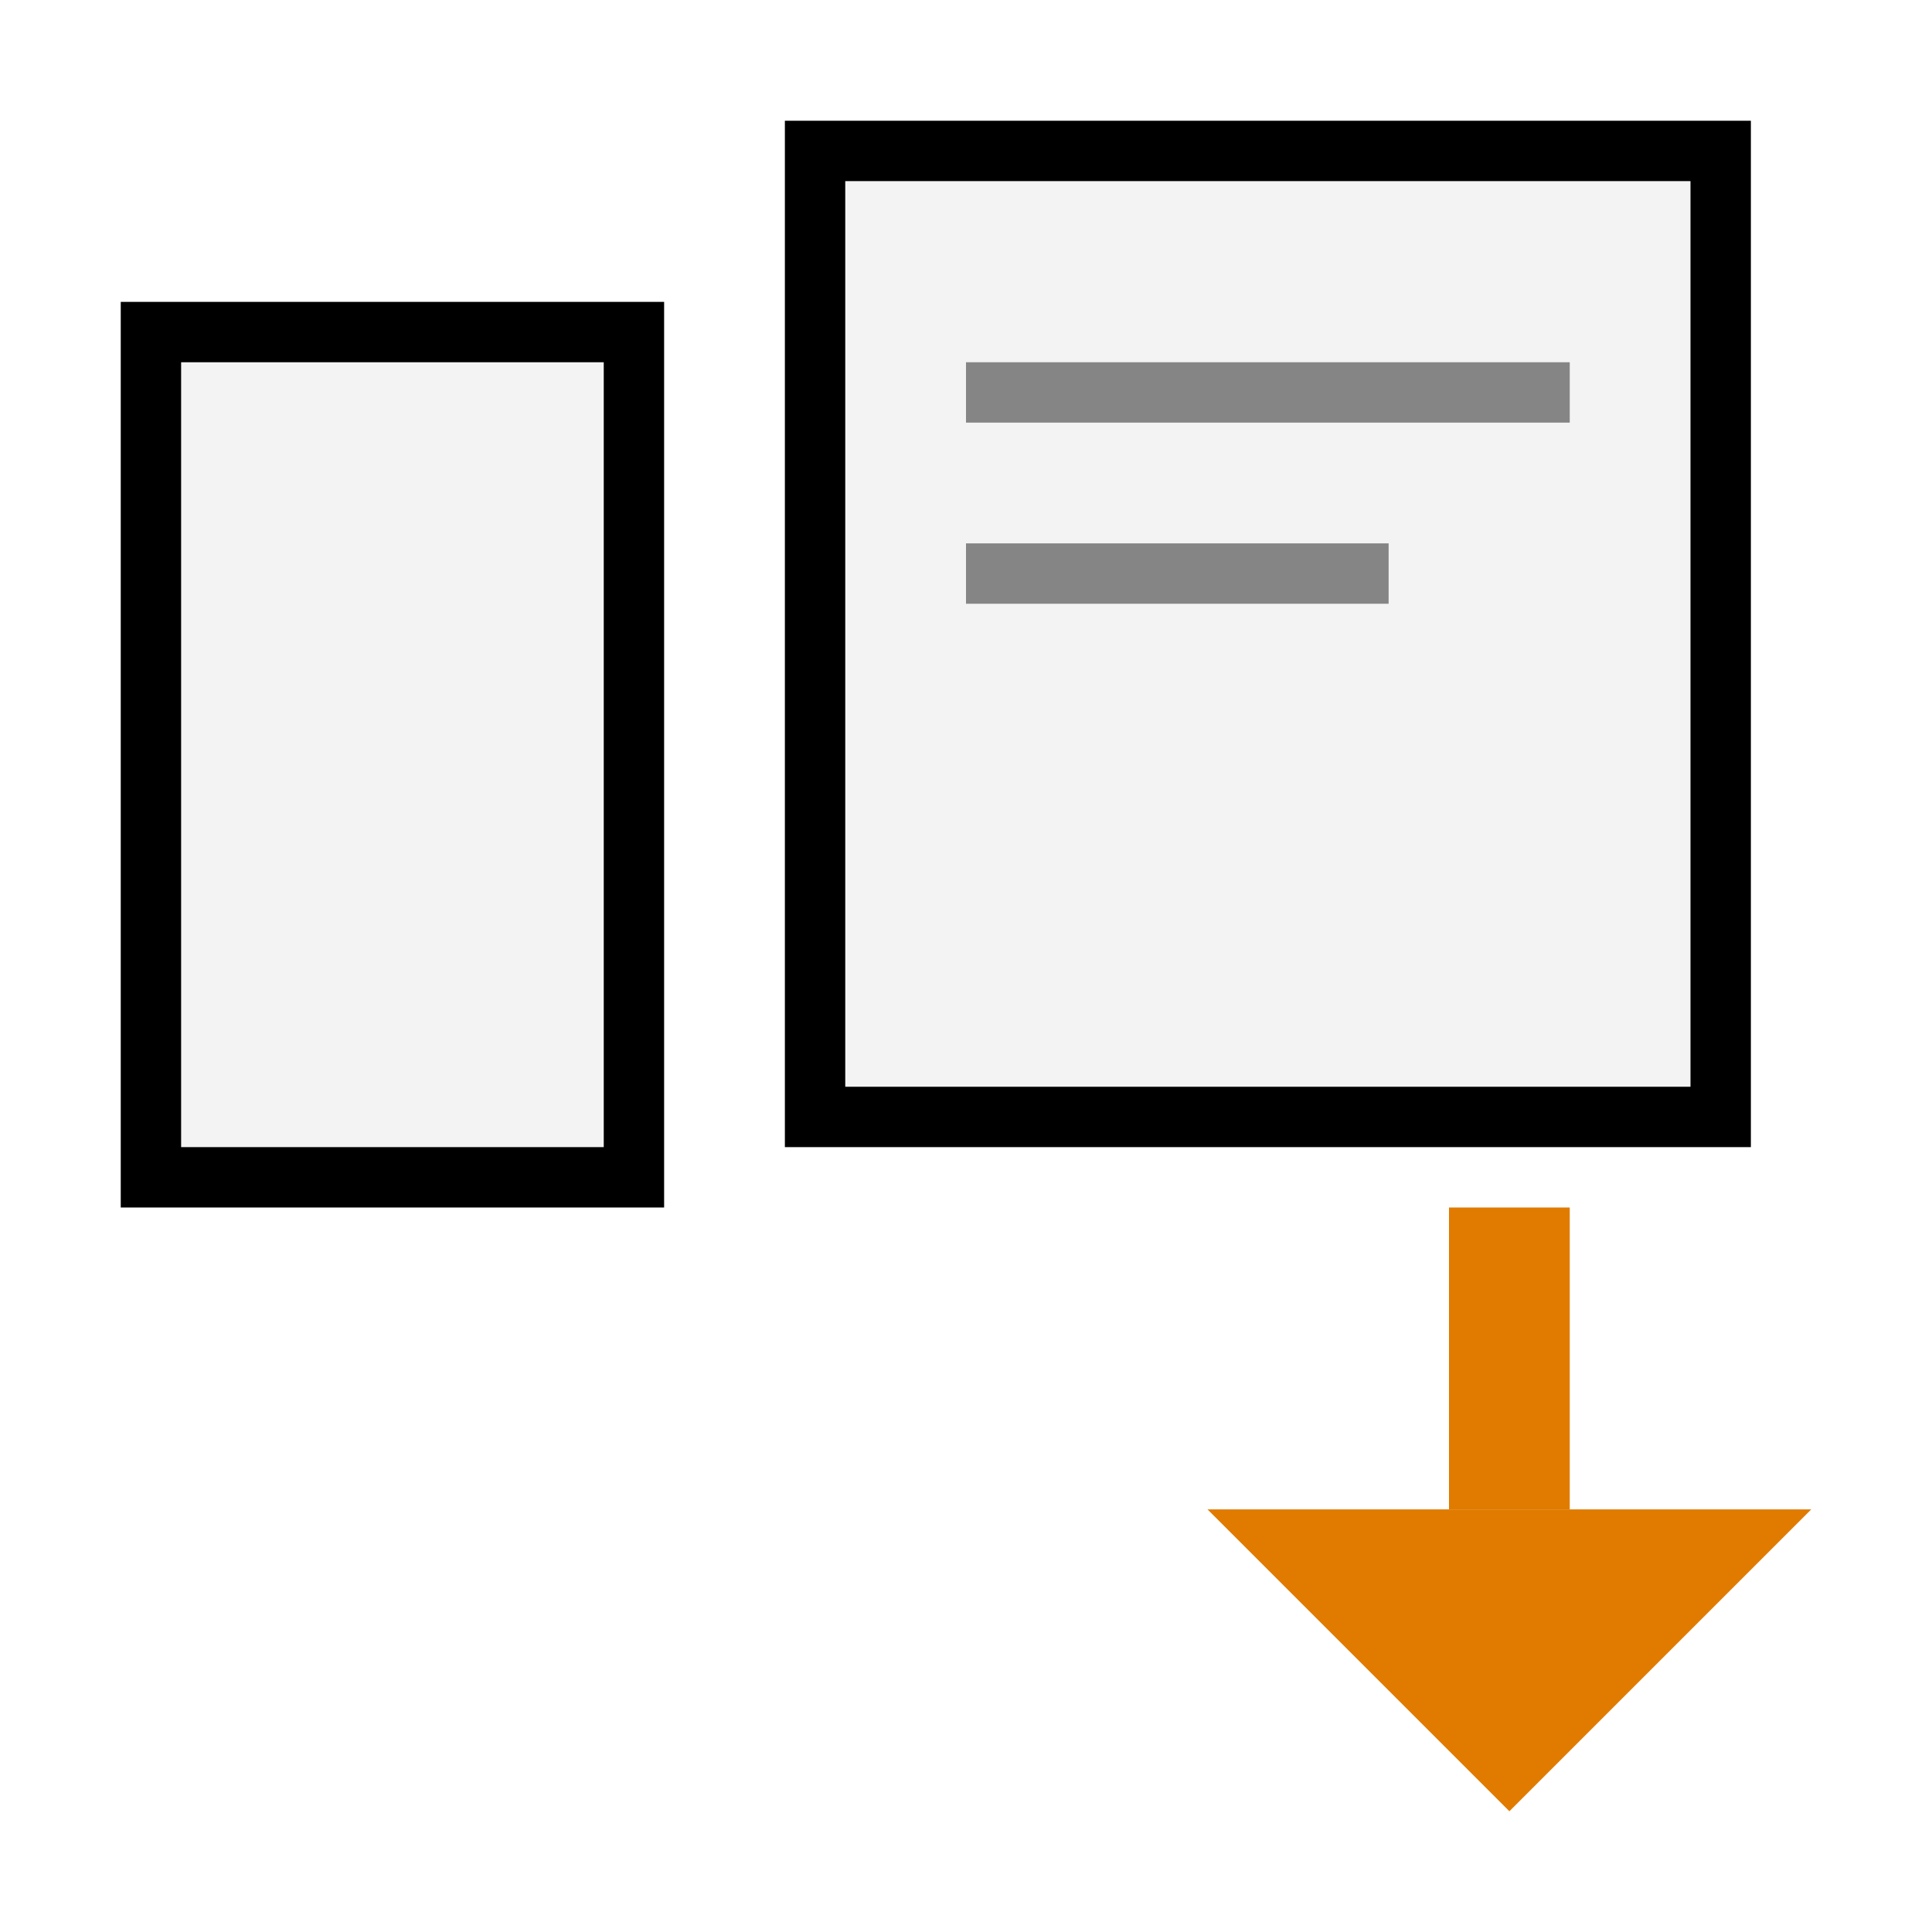
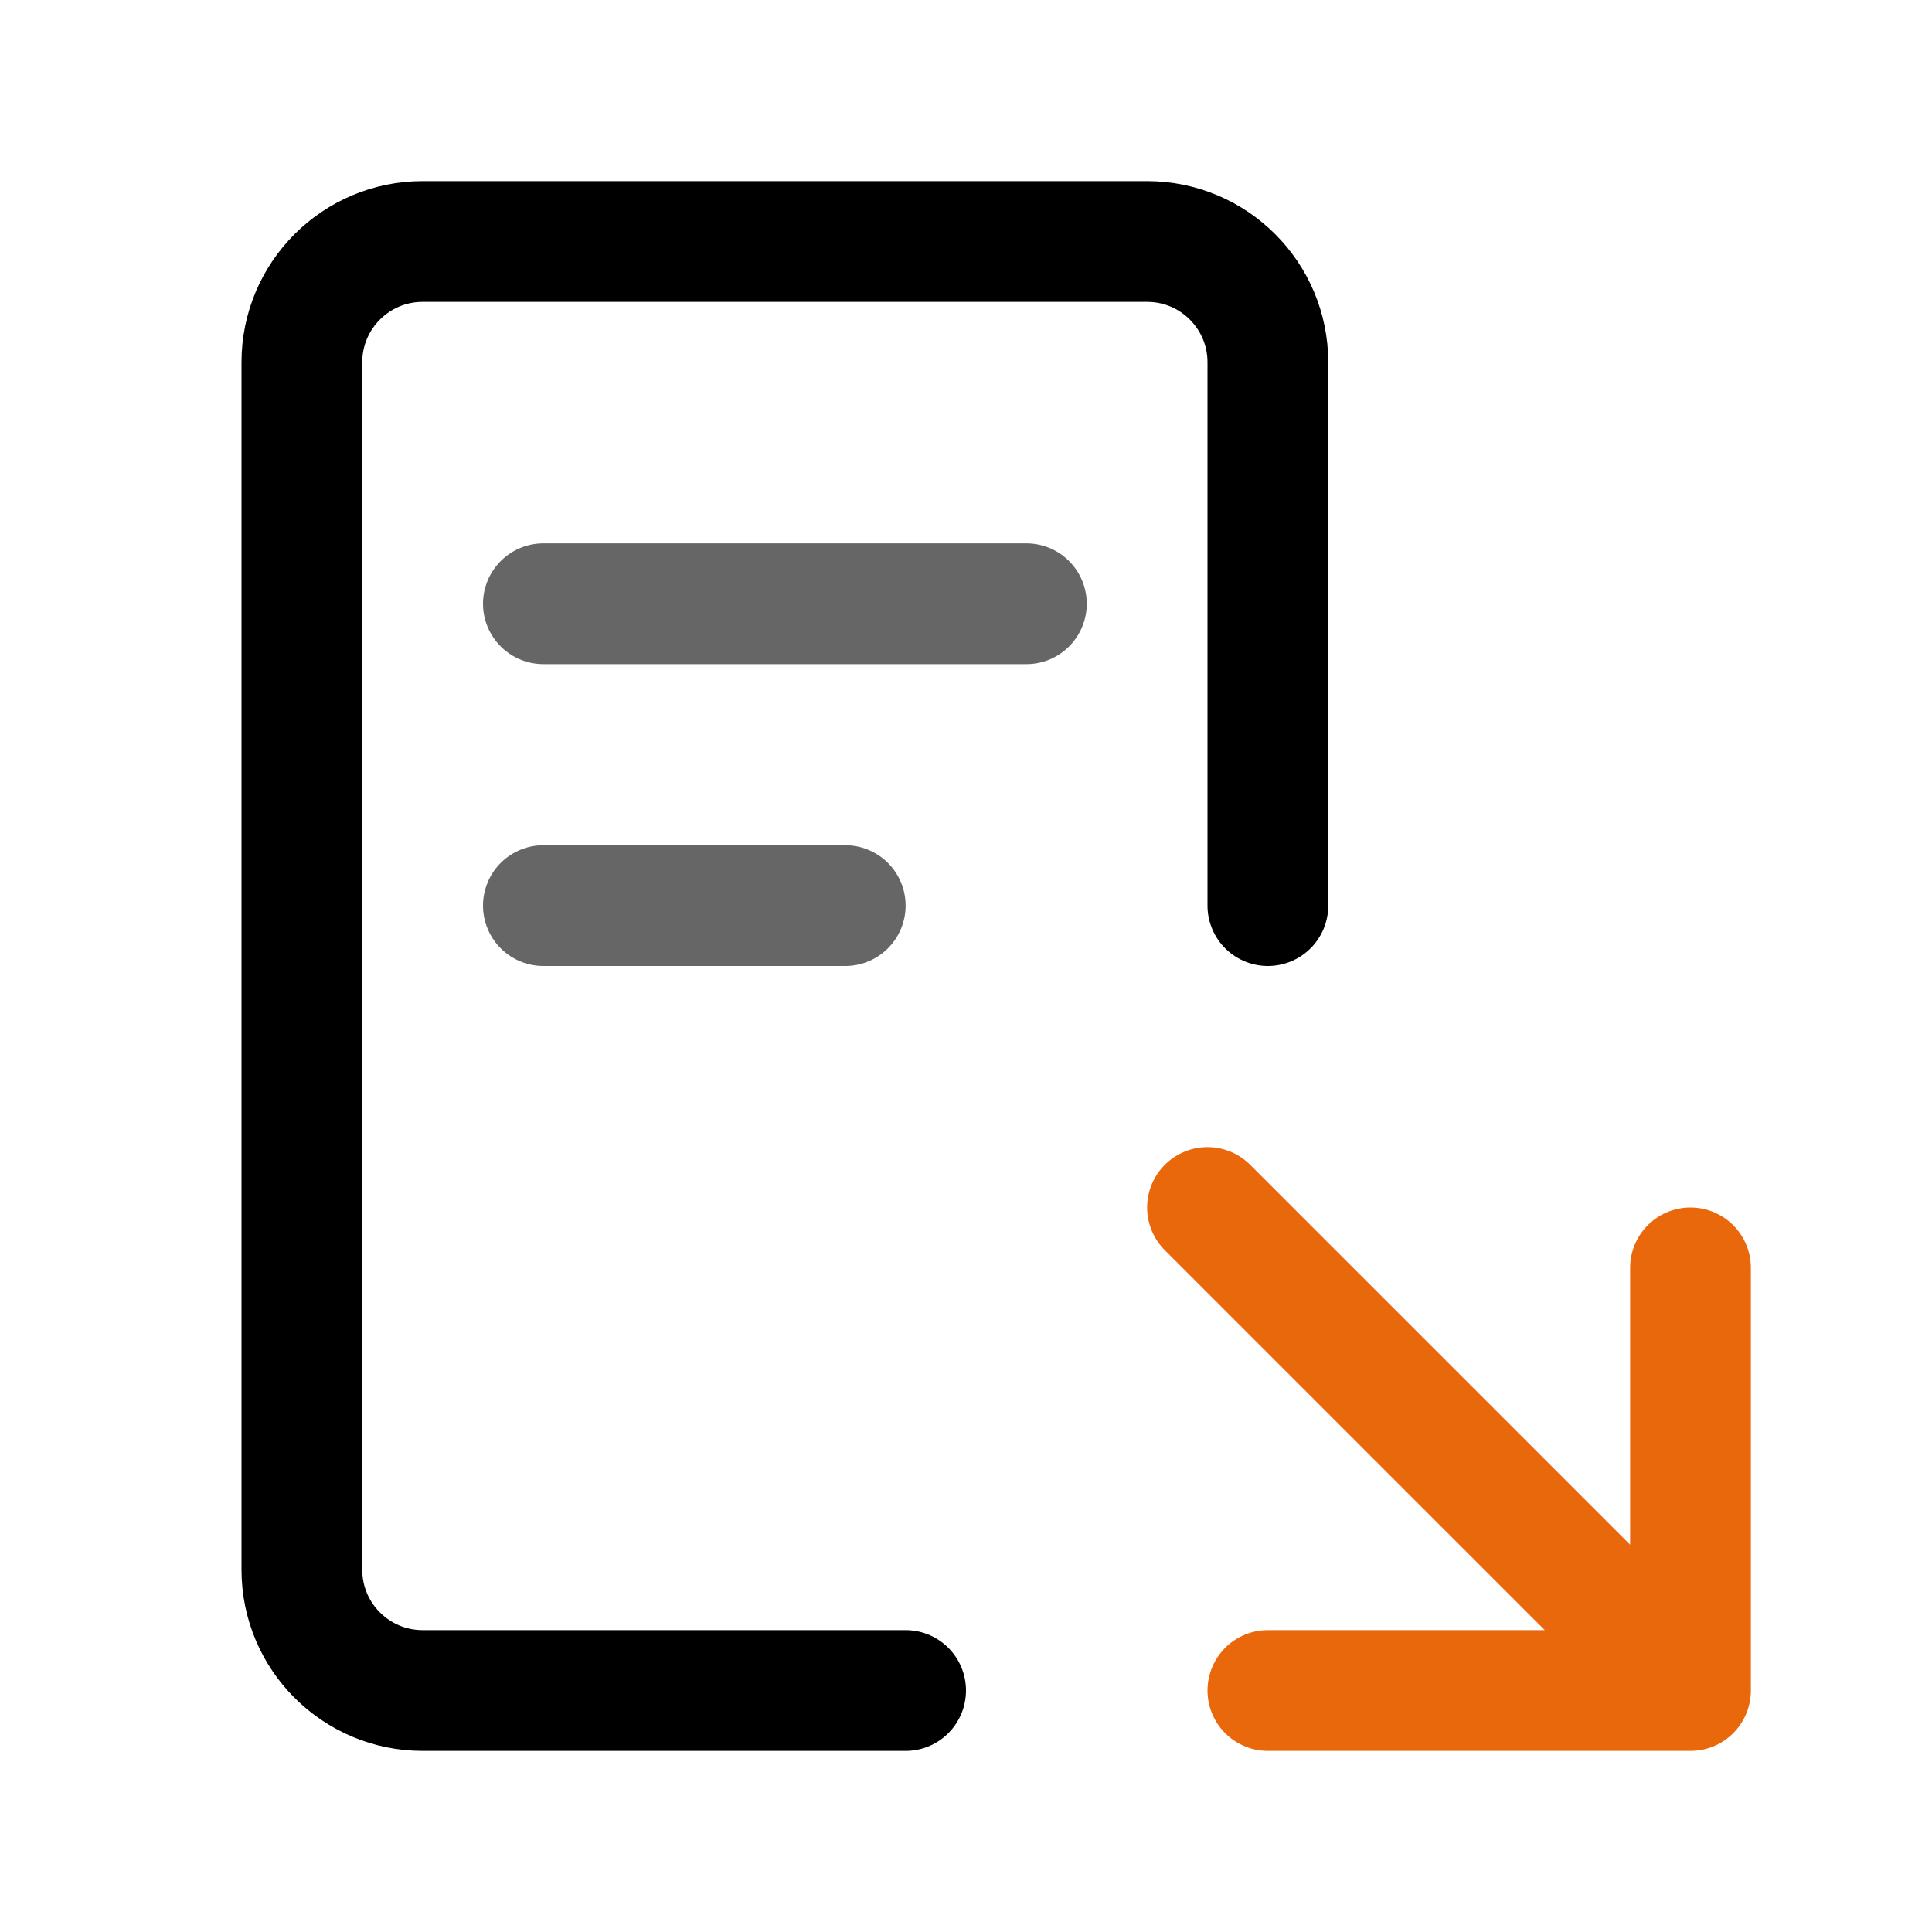
- <svg xmlns="http://www.w3.org/2000/svg" viewBox="0 0 32 32">
-   <rect x="2.5" y="5.5" width="8" height="14" fill="#F3F3F3" stroke="#000000" stroke-width="1" />
-   <rect x="13.5" y="2.5" width="15" height="16" fill="#F3F3F3" stroke="#000000" stroke-width="1" />
-   <rect x="16" y="6" width="10" height="1" fill="#858585" />
-   <rect x="16" y="9" width="7" height="1" fill="#858585" />
-   <rect x="24" y="20" width="2" height="5" fill="#E07B00" />
-   <polygon points="20,25 30,25 25,30" fill="#E07B00" />
+ <svg xmlns="http://www.w3.org/2000/svg" viewBox="0 0 32 32" fill="none" stroke-width="2" stroke-linecap="round" stroke-linejoin="round" data-icon-style="t3space">
+   <path d="M21 15V6a2 2 0 0 0-2-2H7a2 2 0 0 0-2 2v20a2 2 0 0 0 2 2h8" stroke="#000000" />
+   <path d="M9 10h8M9 15h5" stroke="#666666" />
+   <path d="M20 20l8 8M28 21v7h-7" stroke="#EA680C" />
</svg>
